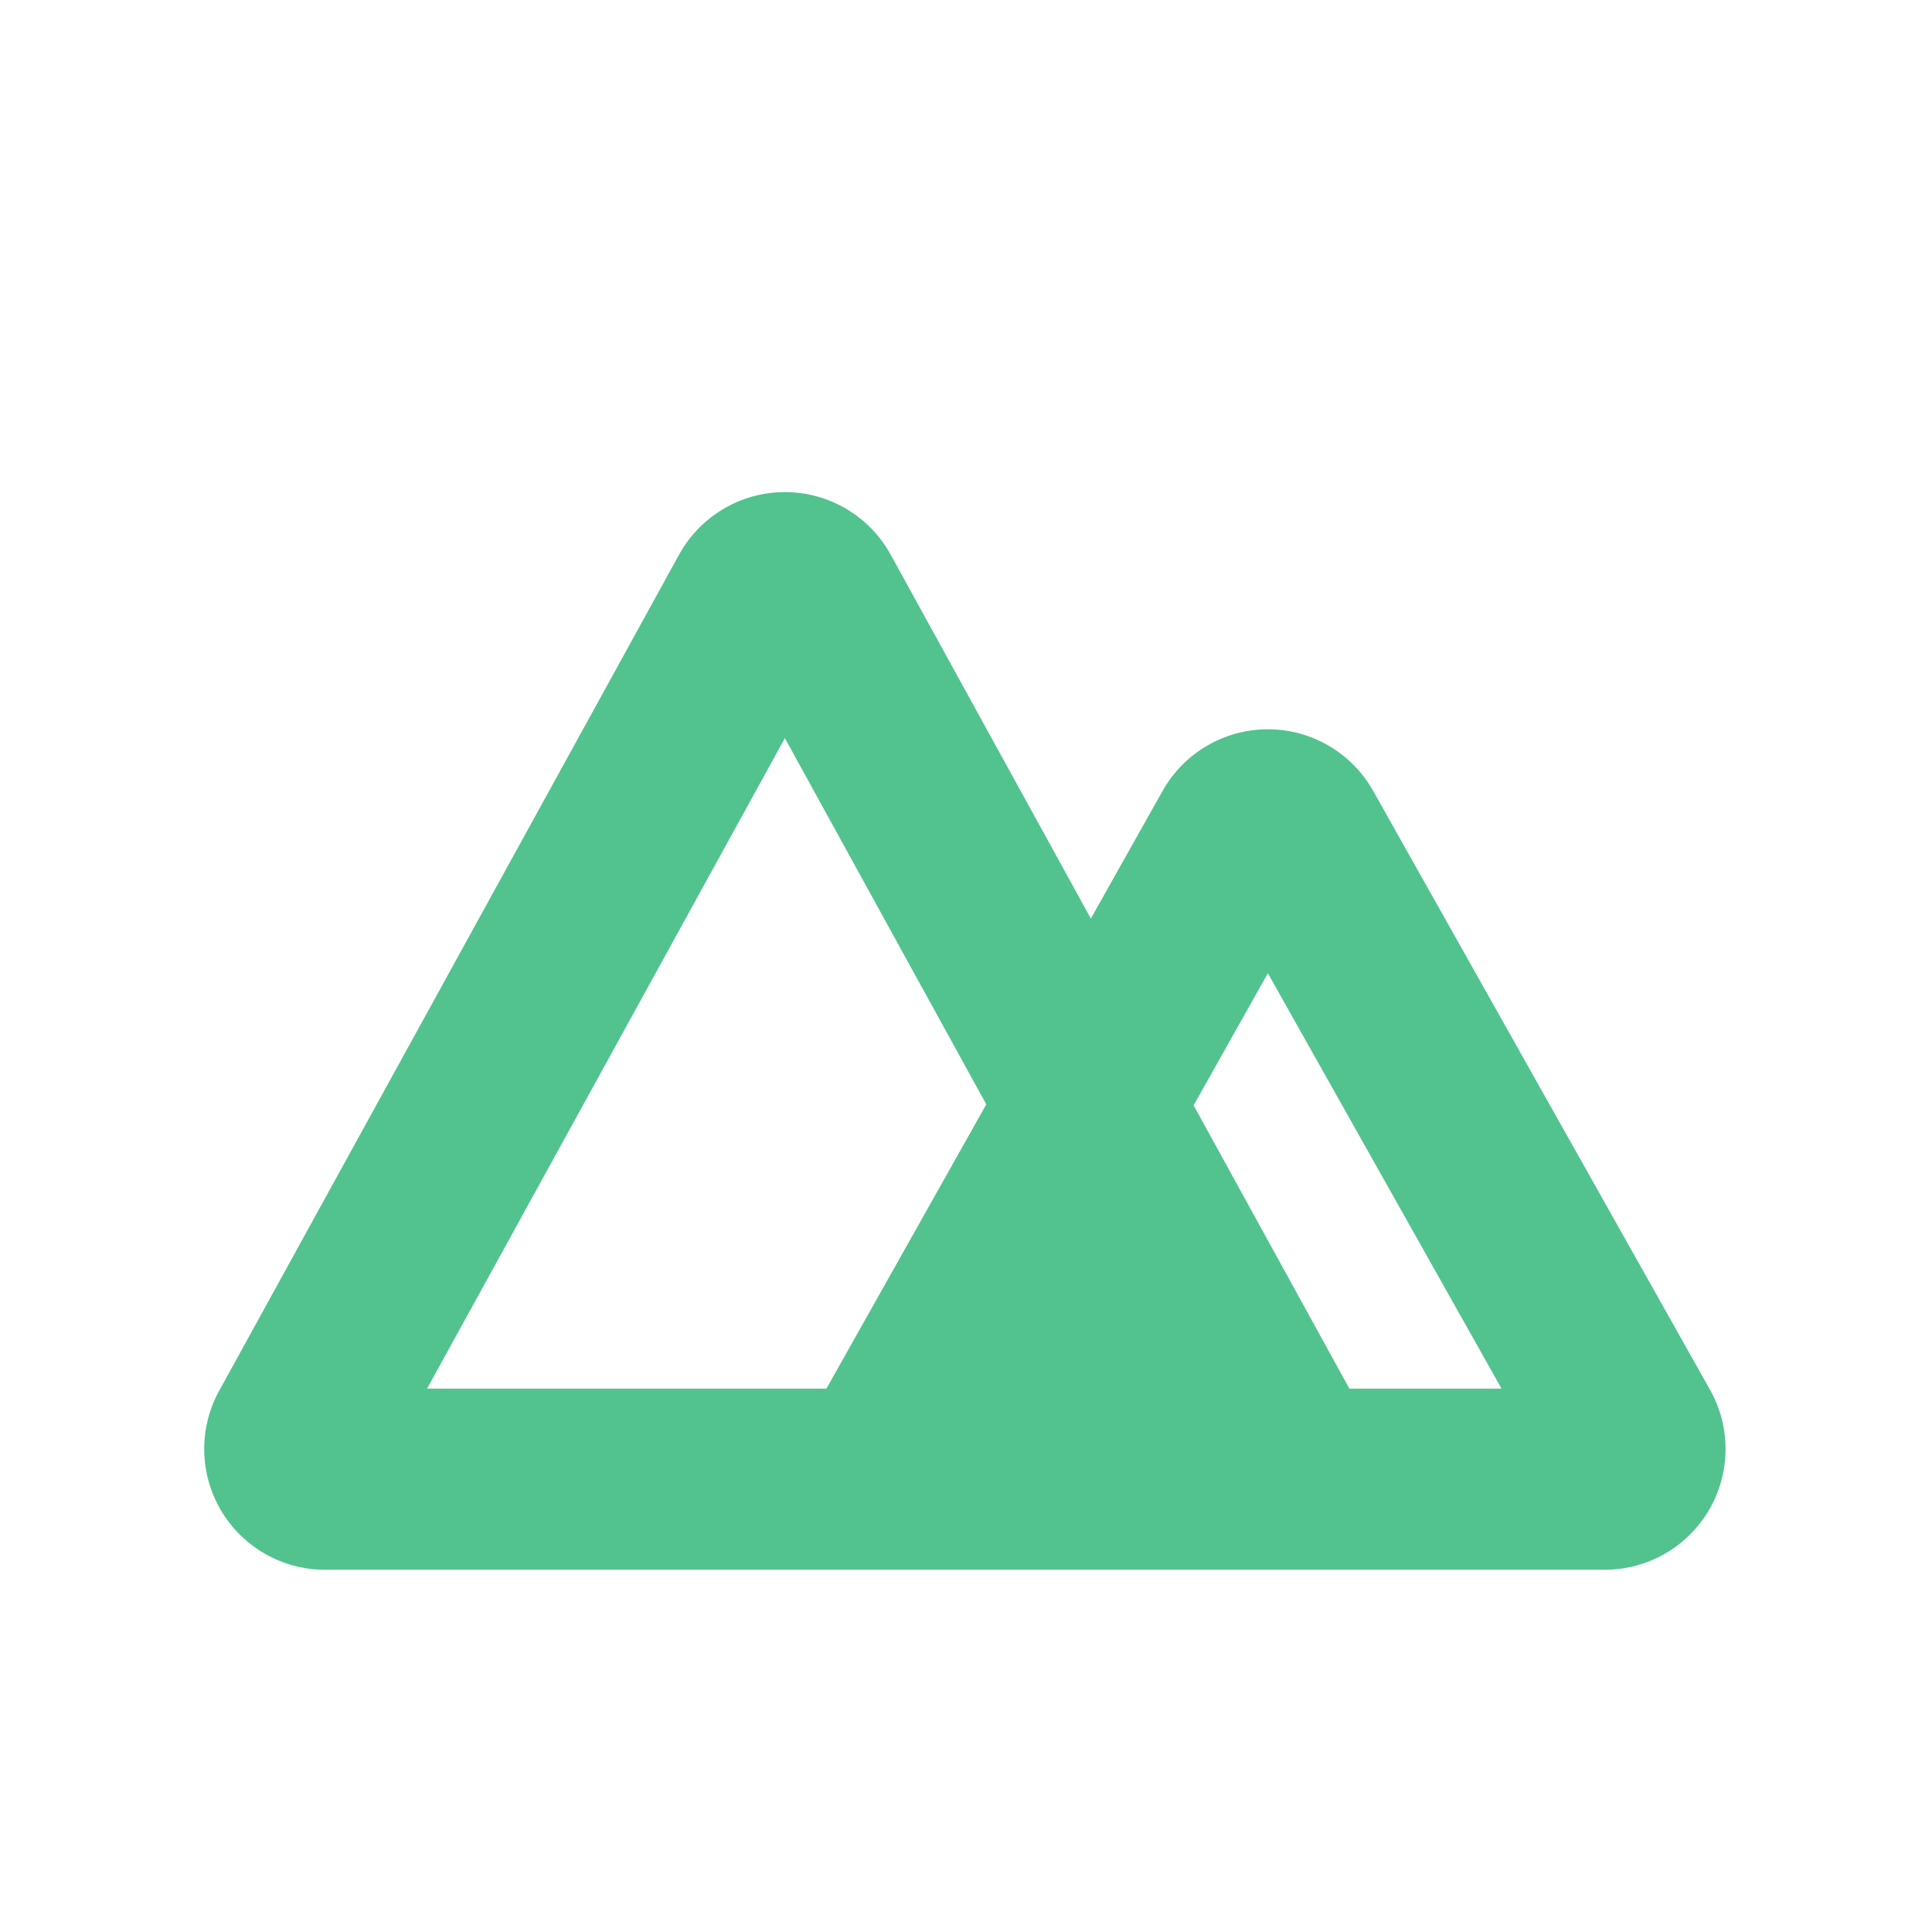
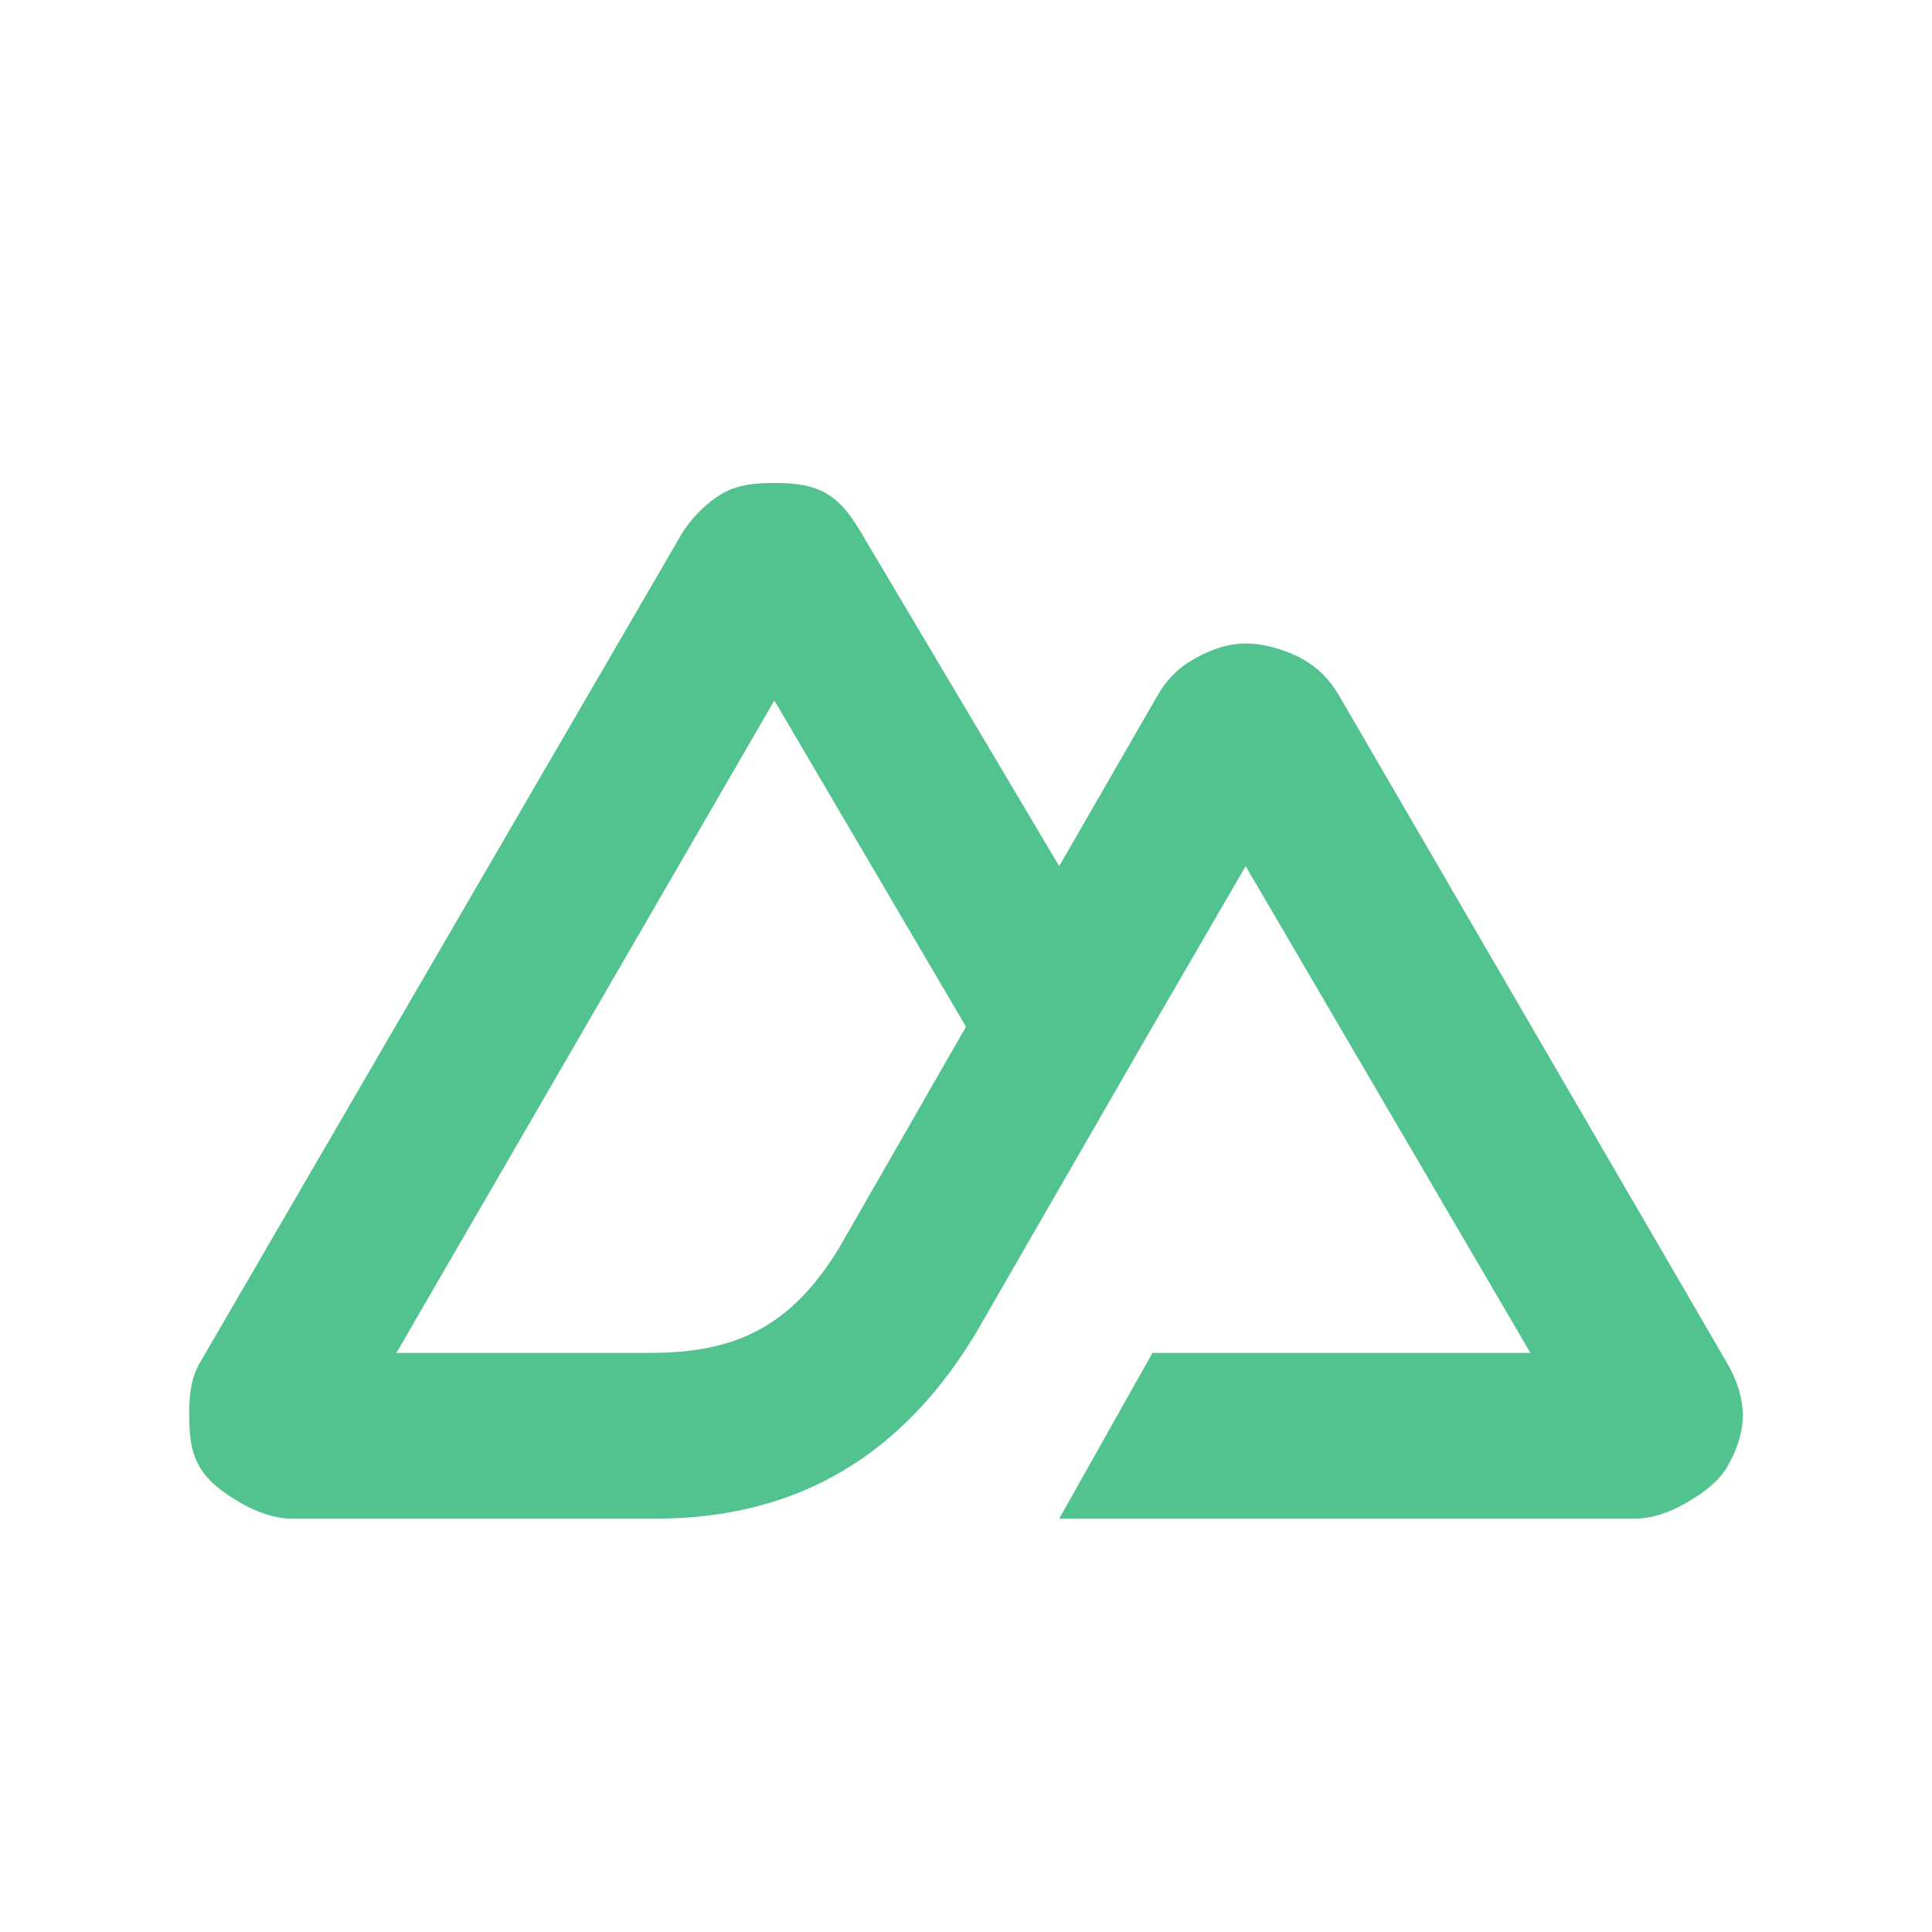
- <svg xmlns="http://www.w3.org/2000/svg" width="16" height="16" fill="none">
-   <path fill="#52C38F" fill-rule="evenodd" d="M6.5 6.113 3.537 11.5h3.307l1.324-2.354L6.5 6.113Zm4.675 5.387-1.29-2.346.615-1.094 1.935 3.44h-1.26ZM7.71 13h5.58a1 1 0 0 0 .872-1.49l-2.79-4.96a1 1 0 0 0-1.744 0l-.594 1.057-1.658-3.014a1 1 0 0 0-1.752 0l-3.809 6.925A1 1 0 0 0 2.691 13H7.71Z" clip-rule="evenodd" />
+ <svg xmlns="http://www.w3.org/2000/svg" width="16" height="16" viewBox="0 0 16 16" fill="none">
+   <path d="M8.772 12.577H13.532C13.684 12.577 13.829 12.524 13.961 12.448C14.092 12.373 14.228 12.278 14.304 12.148C14.38 12.018 14.433 11.87 14.433 11.719C14.432 11.569 14.38 11.421 14.304 11.29L11.088 5.758C11.012 5.628 10.919 5.533 10.787 5.458C10.656 5.383 10.468 5.329 10.316 5.329C10.164 5.329 10.018 5.383 9.887 5.458C9.755 5.533 9.663 5.628 9.587 5.758L8.772 7.173L7.142 4.429C7.066 4.298 6.974 4.161 6.842 4.086C6.711 4.011 6.565 4 6.413 4C6.261 4 6.116 4.011 5.984 4.086C5.853 4.161 5.717 4.298 5.641 4.429L1.653 11.29C1.577 11.421 1.567 11.569 1.567 11.719C1.567 11.87 1.577 12.018 1.653 12.148C1.729 12.278 1.865 12.373 1.996 12.448C2.128 12.523 2.273 12.577 2.425 12.577H5.427C6.616 12.577 7.482 12.043 8.086 11.033L9.544 8.503L10.316 7.173L12.674 11.204H9.544L8.772 12.577V12.577ZM5.384 11.204H3.283L6.413 5.801L8 8.503L6.949 10.335C6.548 10.991 6.091 11.204 5.384 11.204Z" fill="#52C38F" />
</svg>
